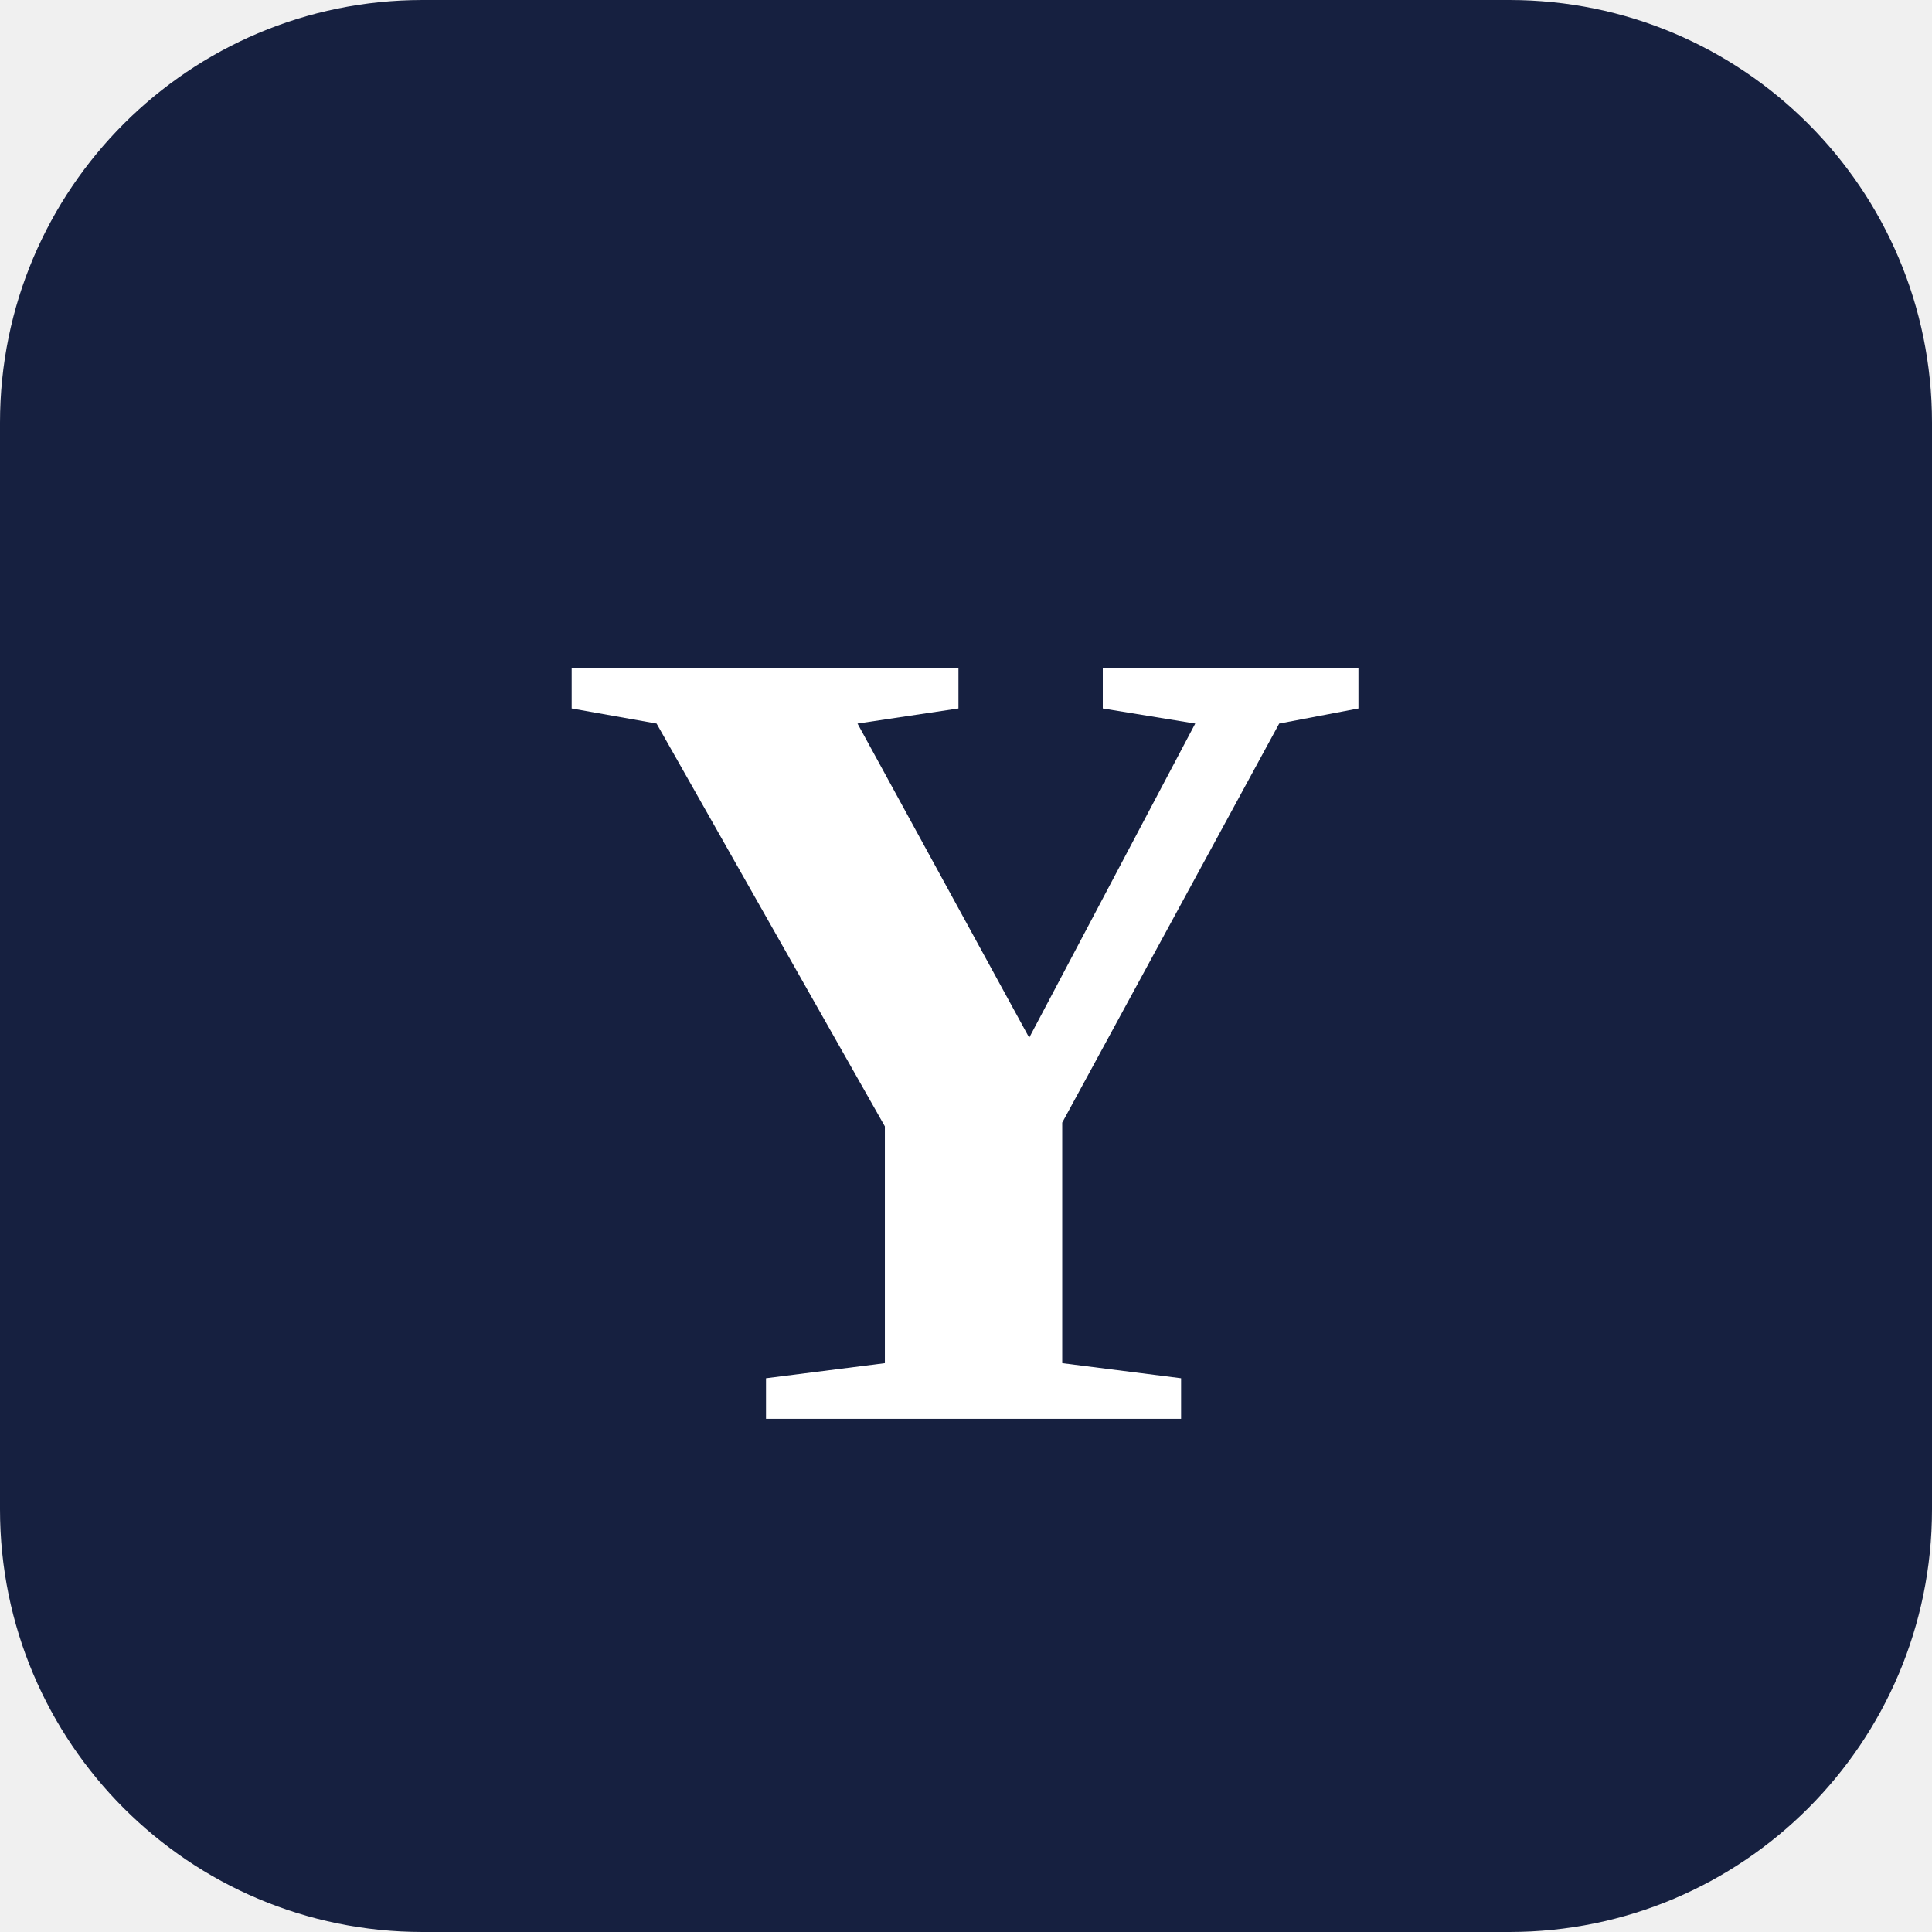
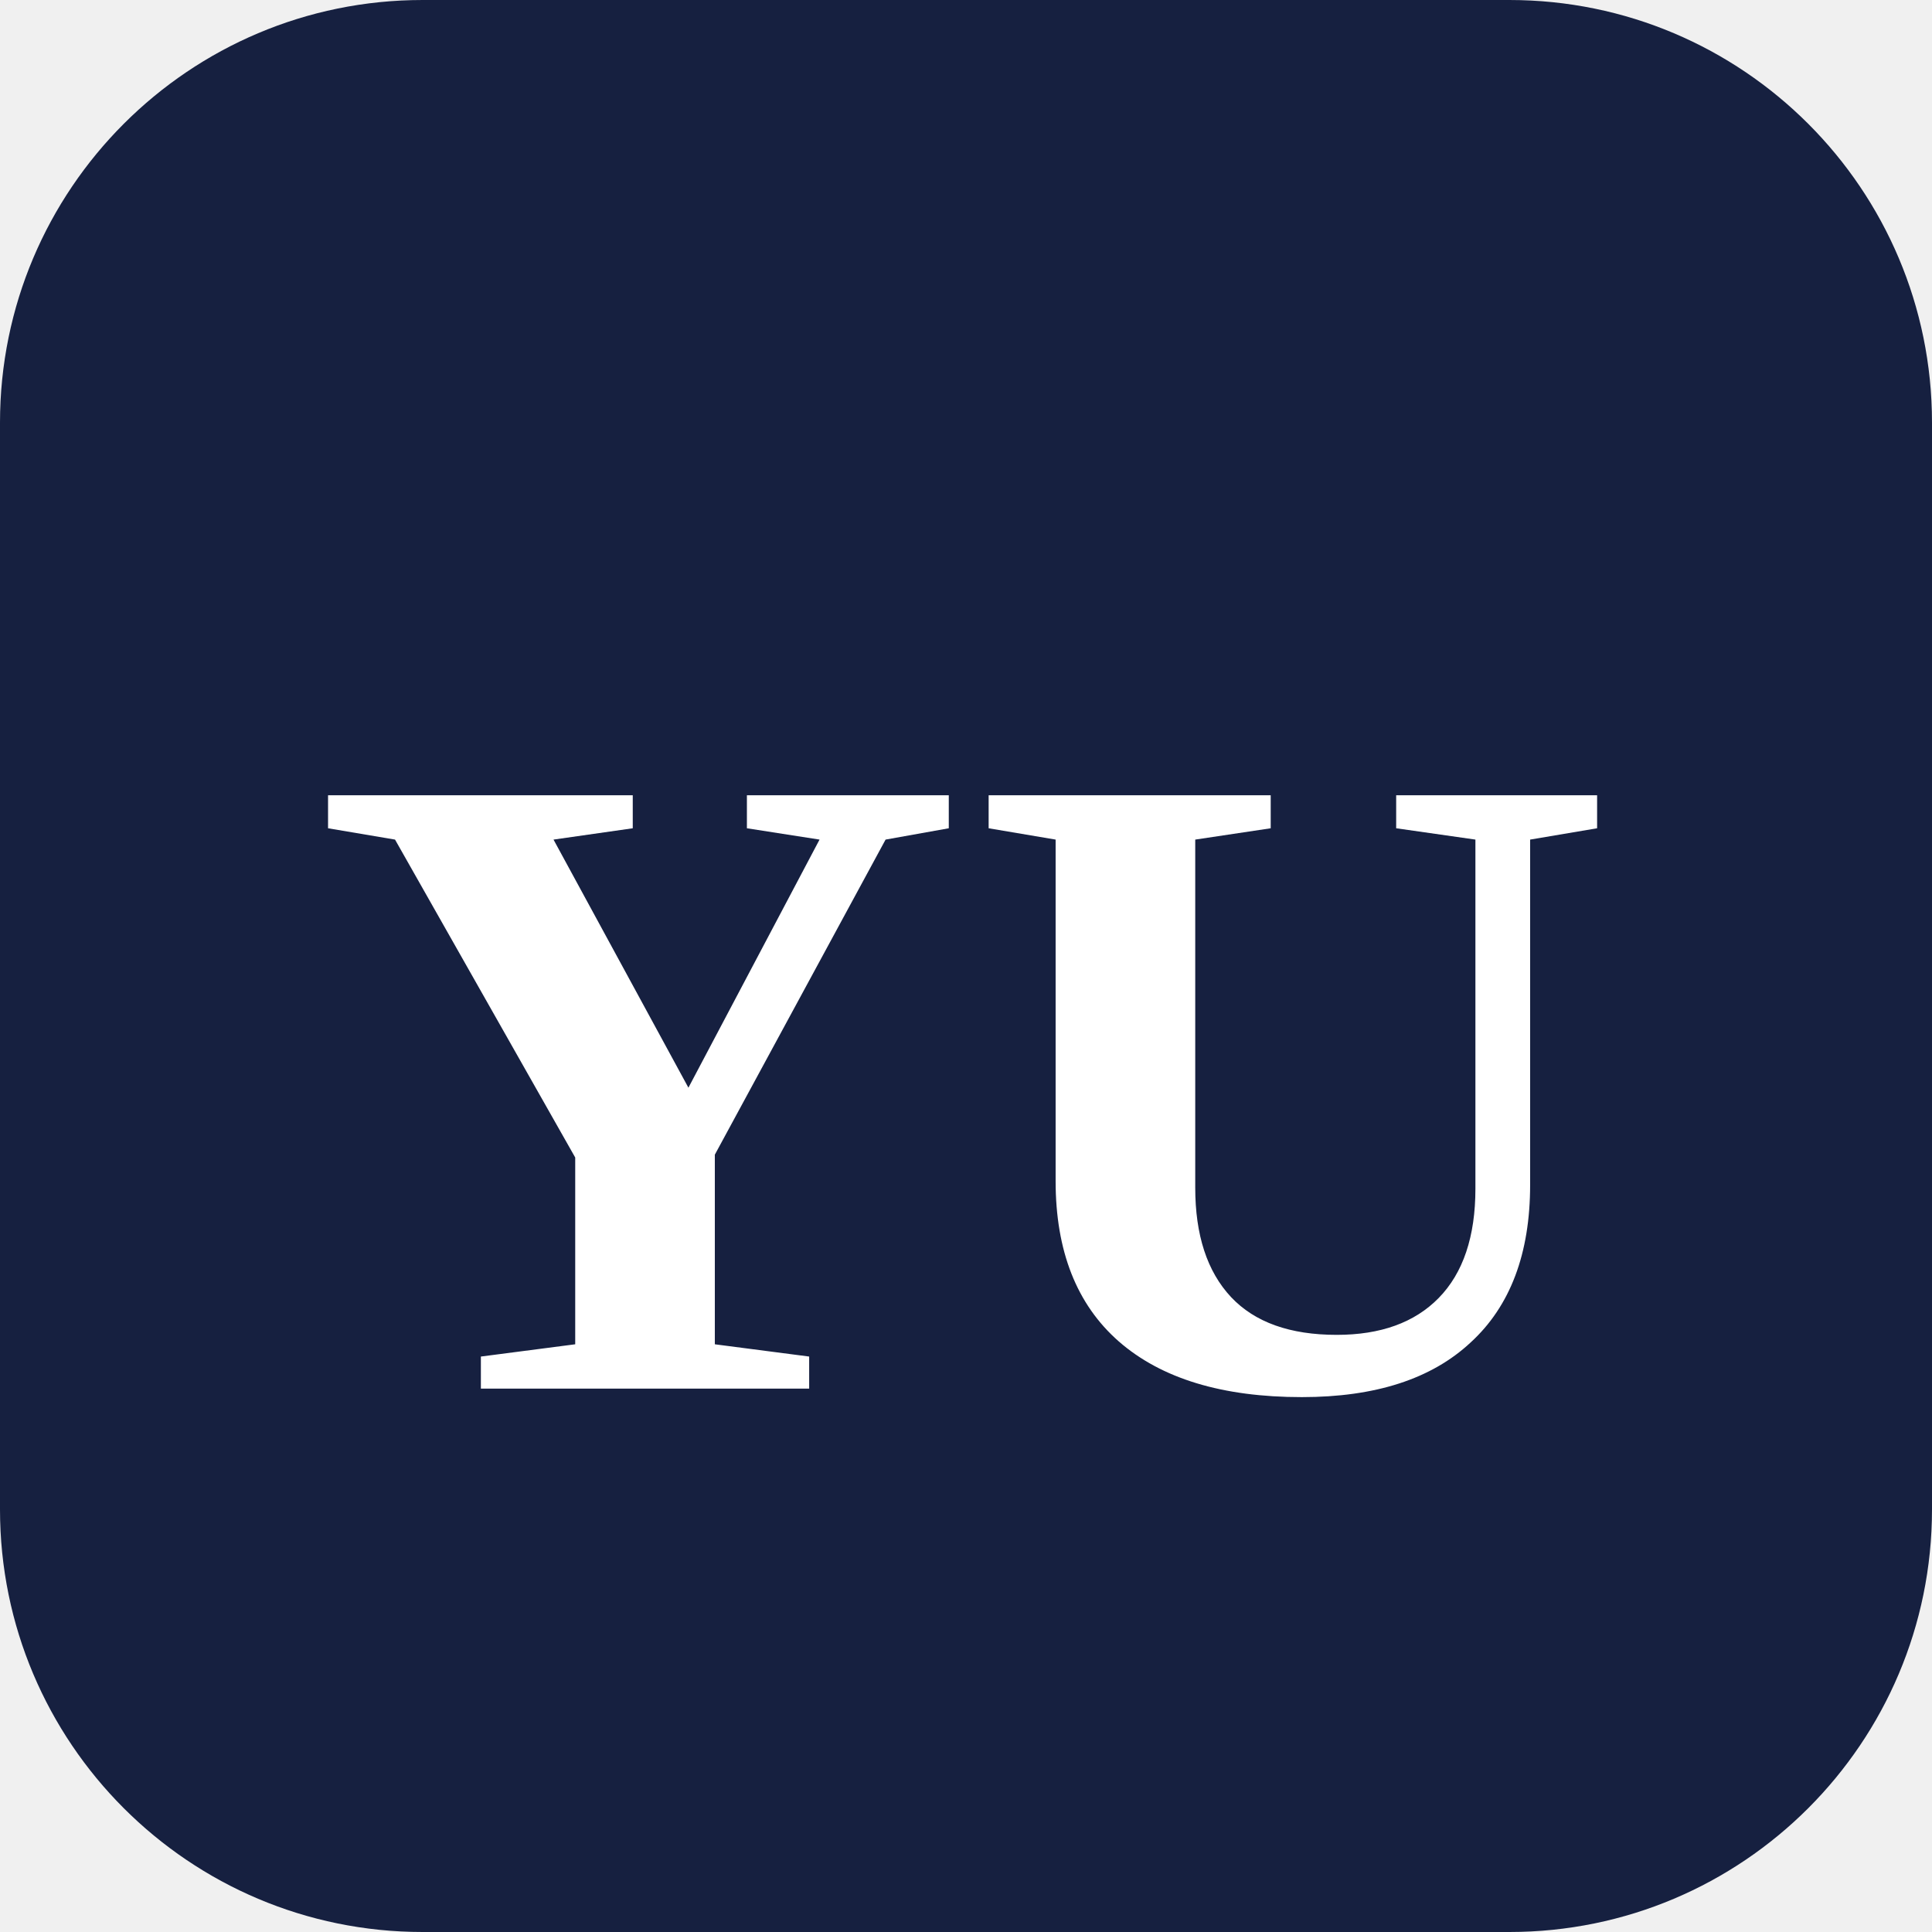
<svg xmlns="http://www.w3.org/2000/svg" viewBox="0 0 32 32">
  <rect width="32" height="32" rx="7" fill="#162040" />
-   <text x="16" y="23.5" font-family="Georgia, 'Times New Roman', serif" font-size="19" font-weight="700" fill="#ffffff" text-anchor="middle">Y</text>
+   <text x="16" y="23" font-family="Georgia, 'Times New Roman', serif" font-size="15" font-weight="700" fill="#ffffff" text-anchor="middle">YU</text>
</svg>
